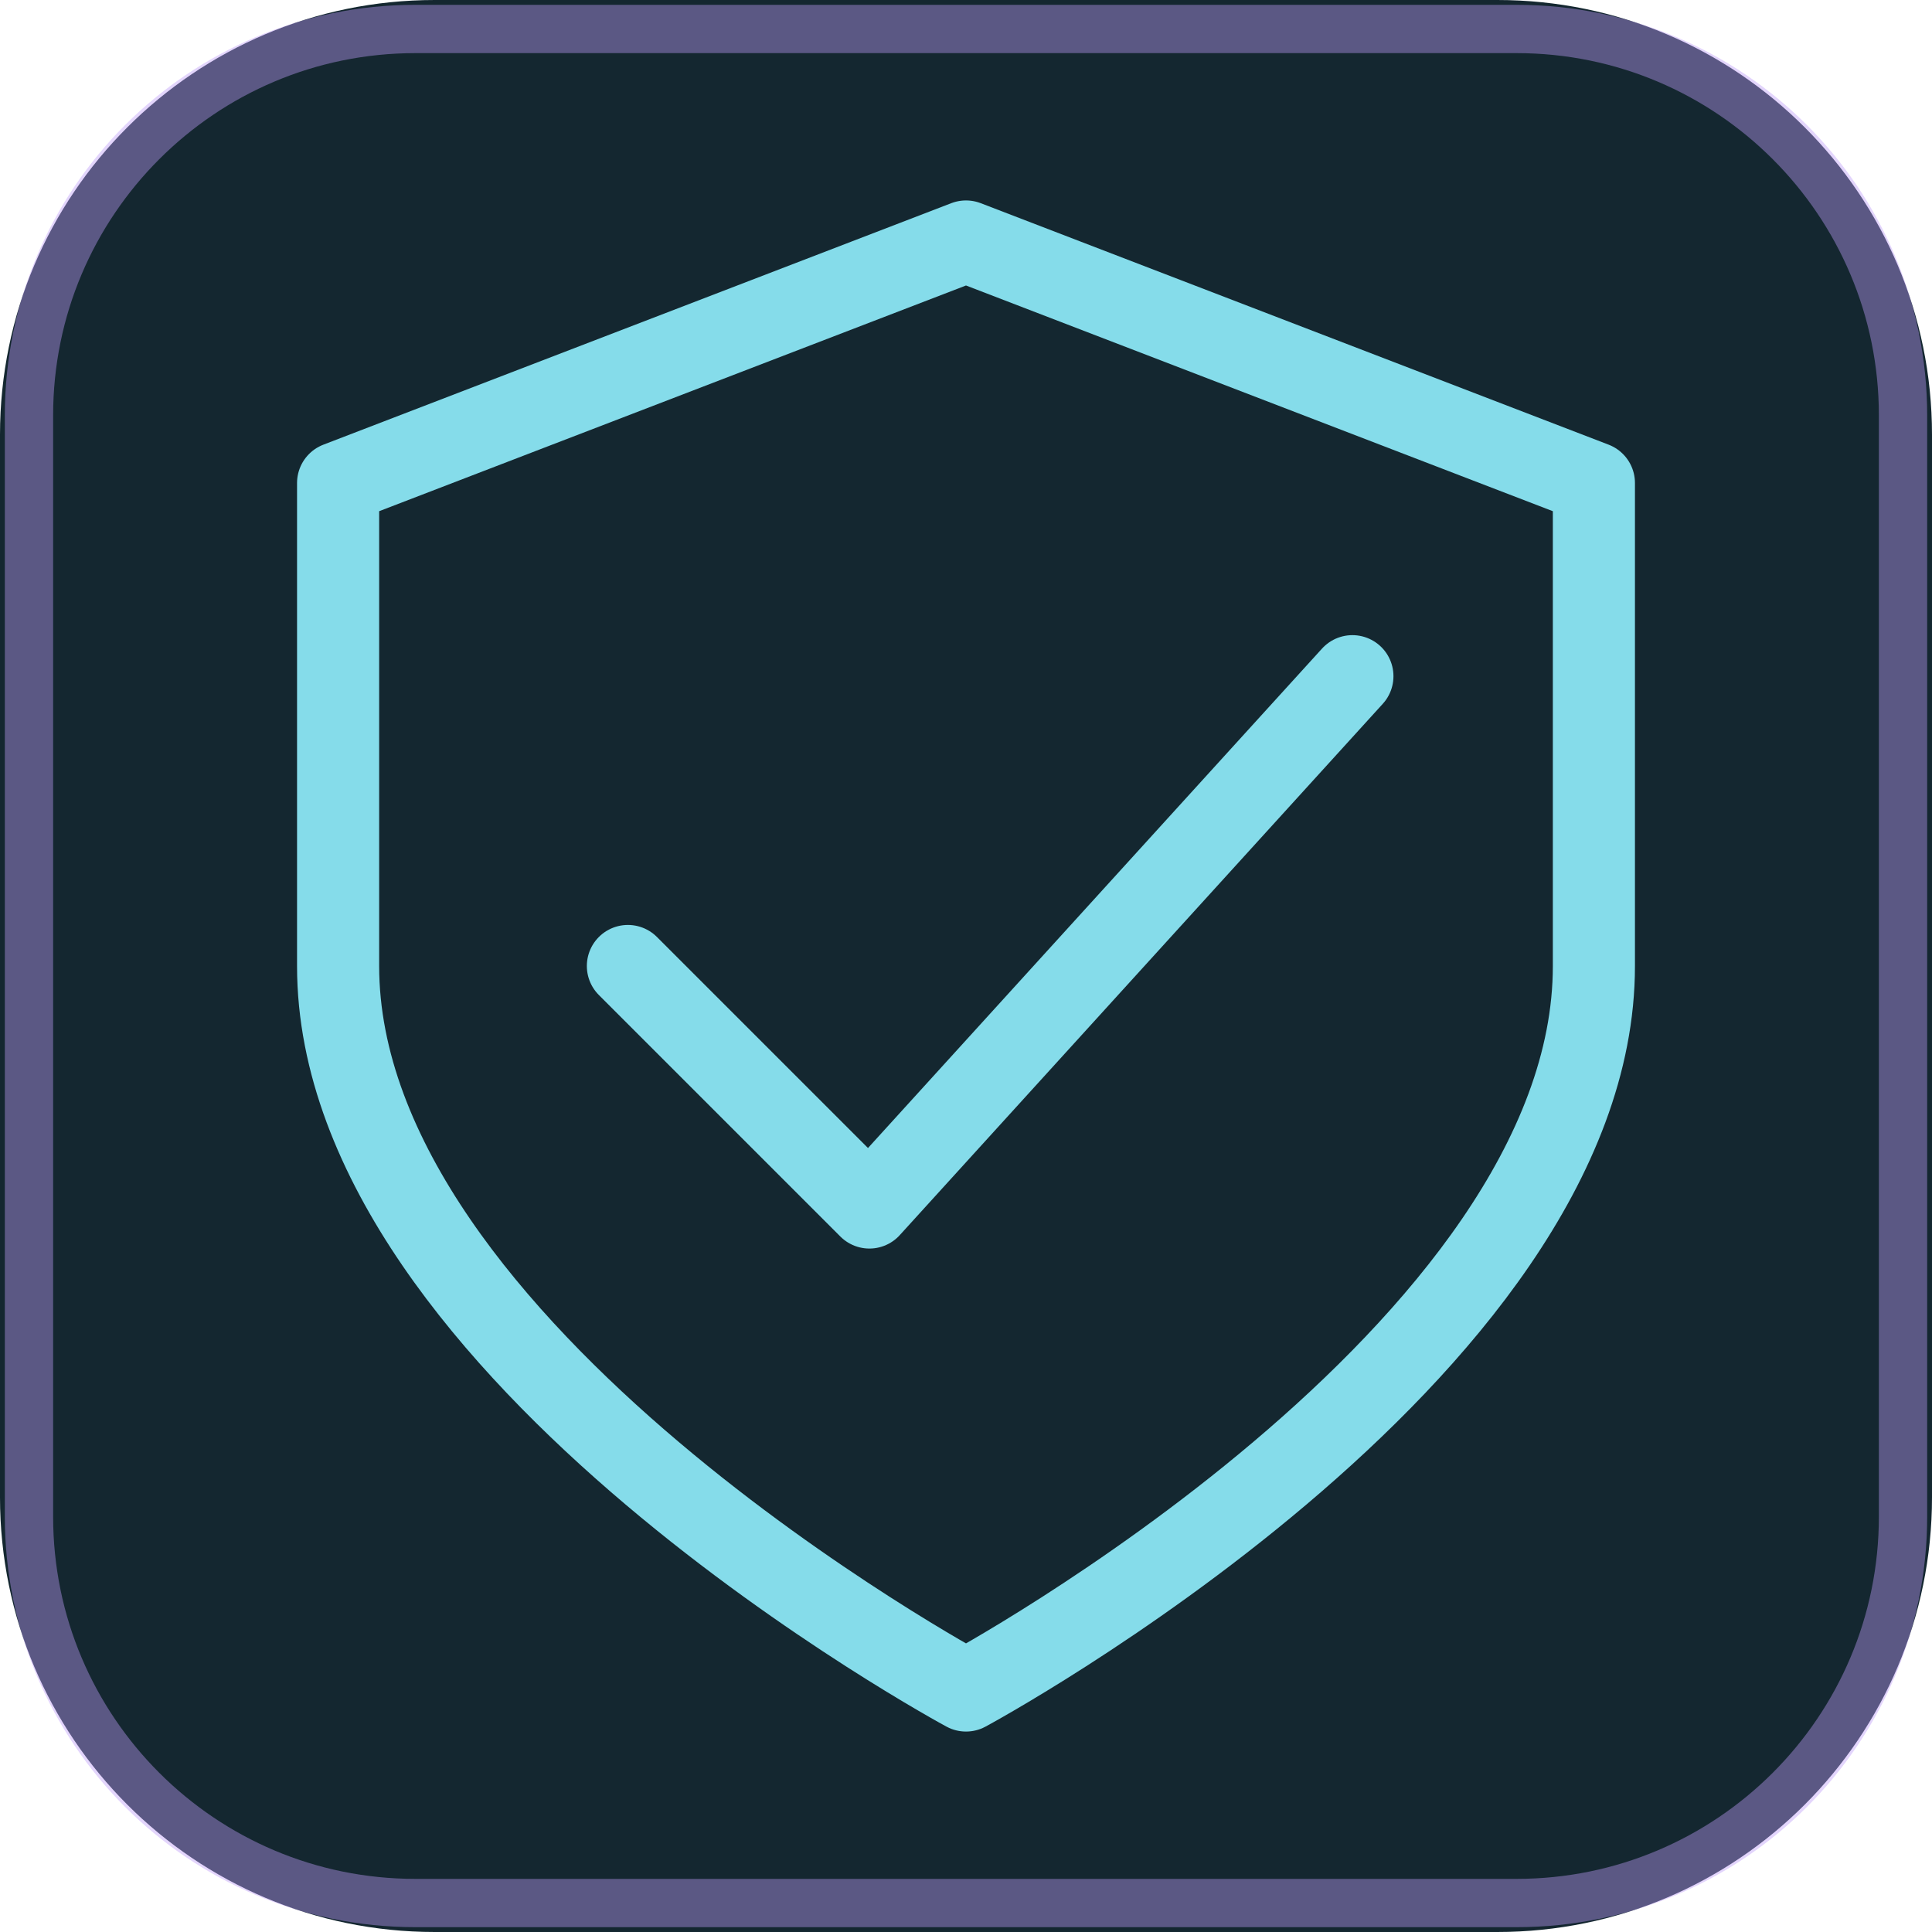
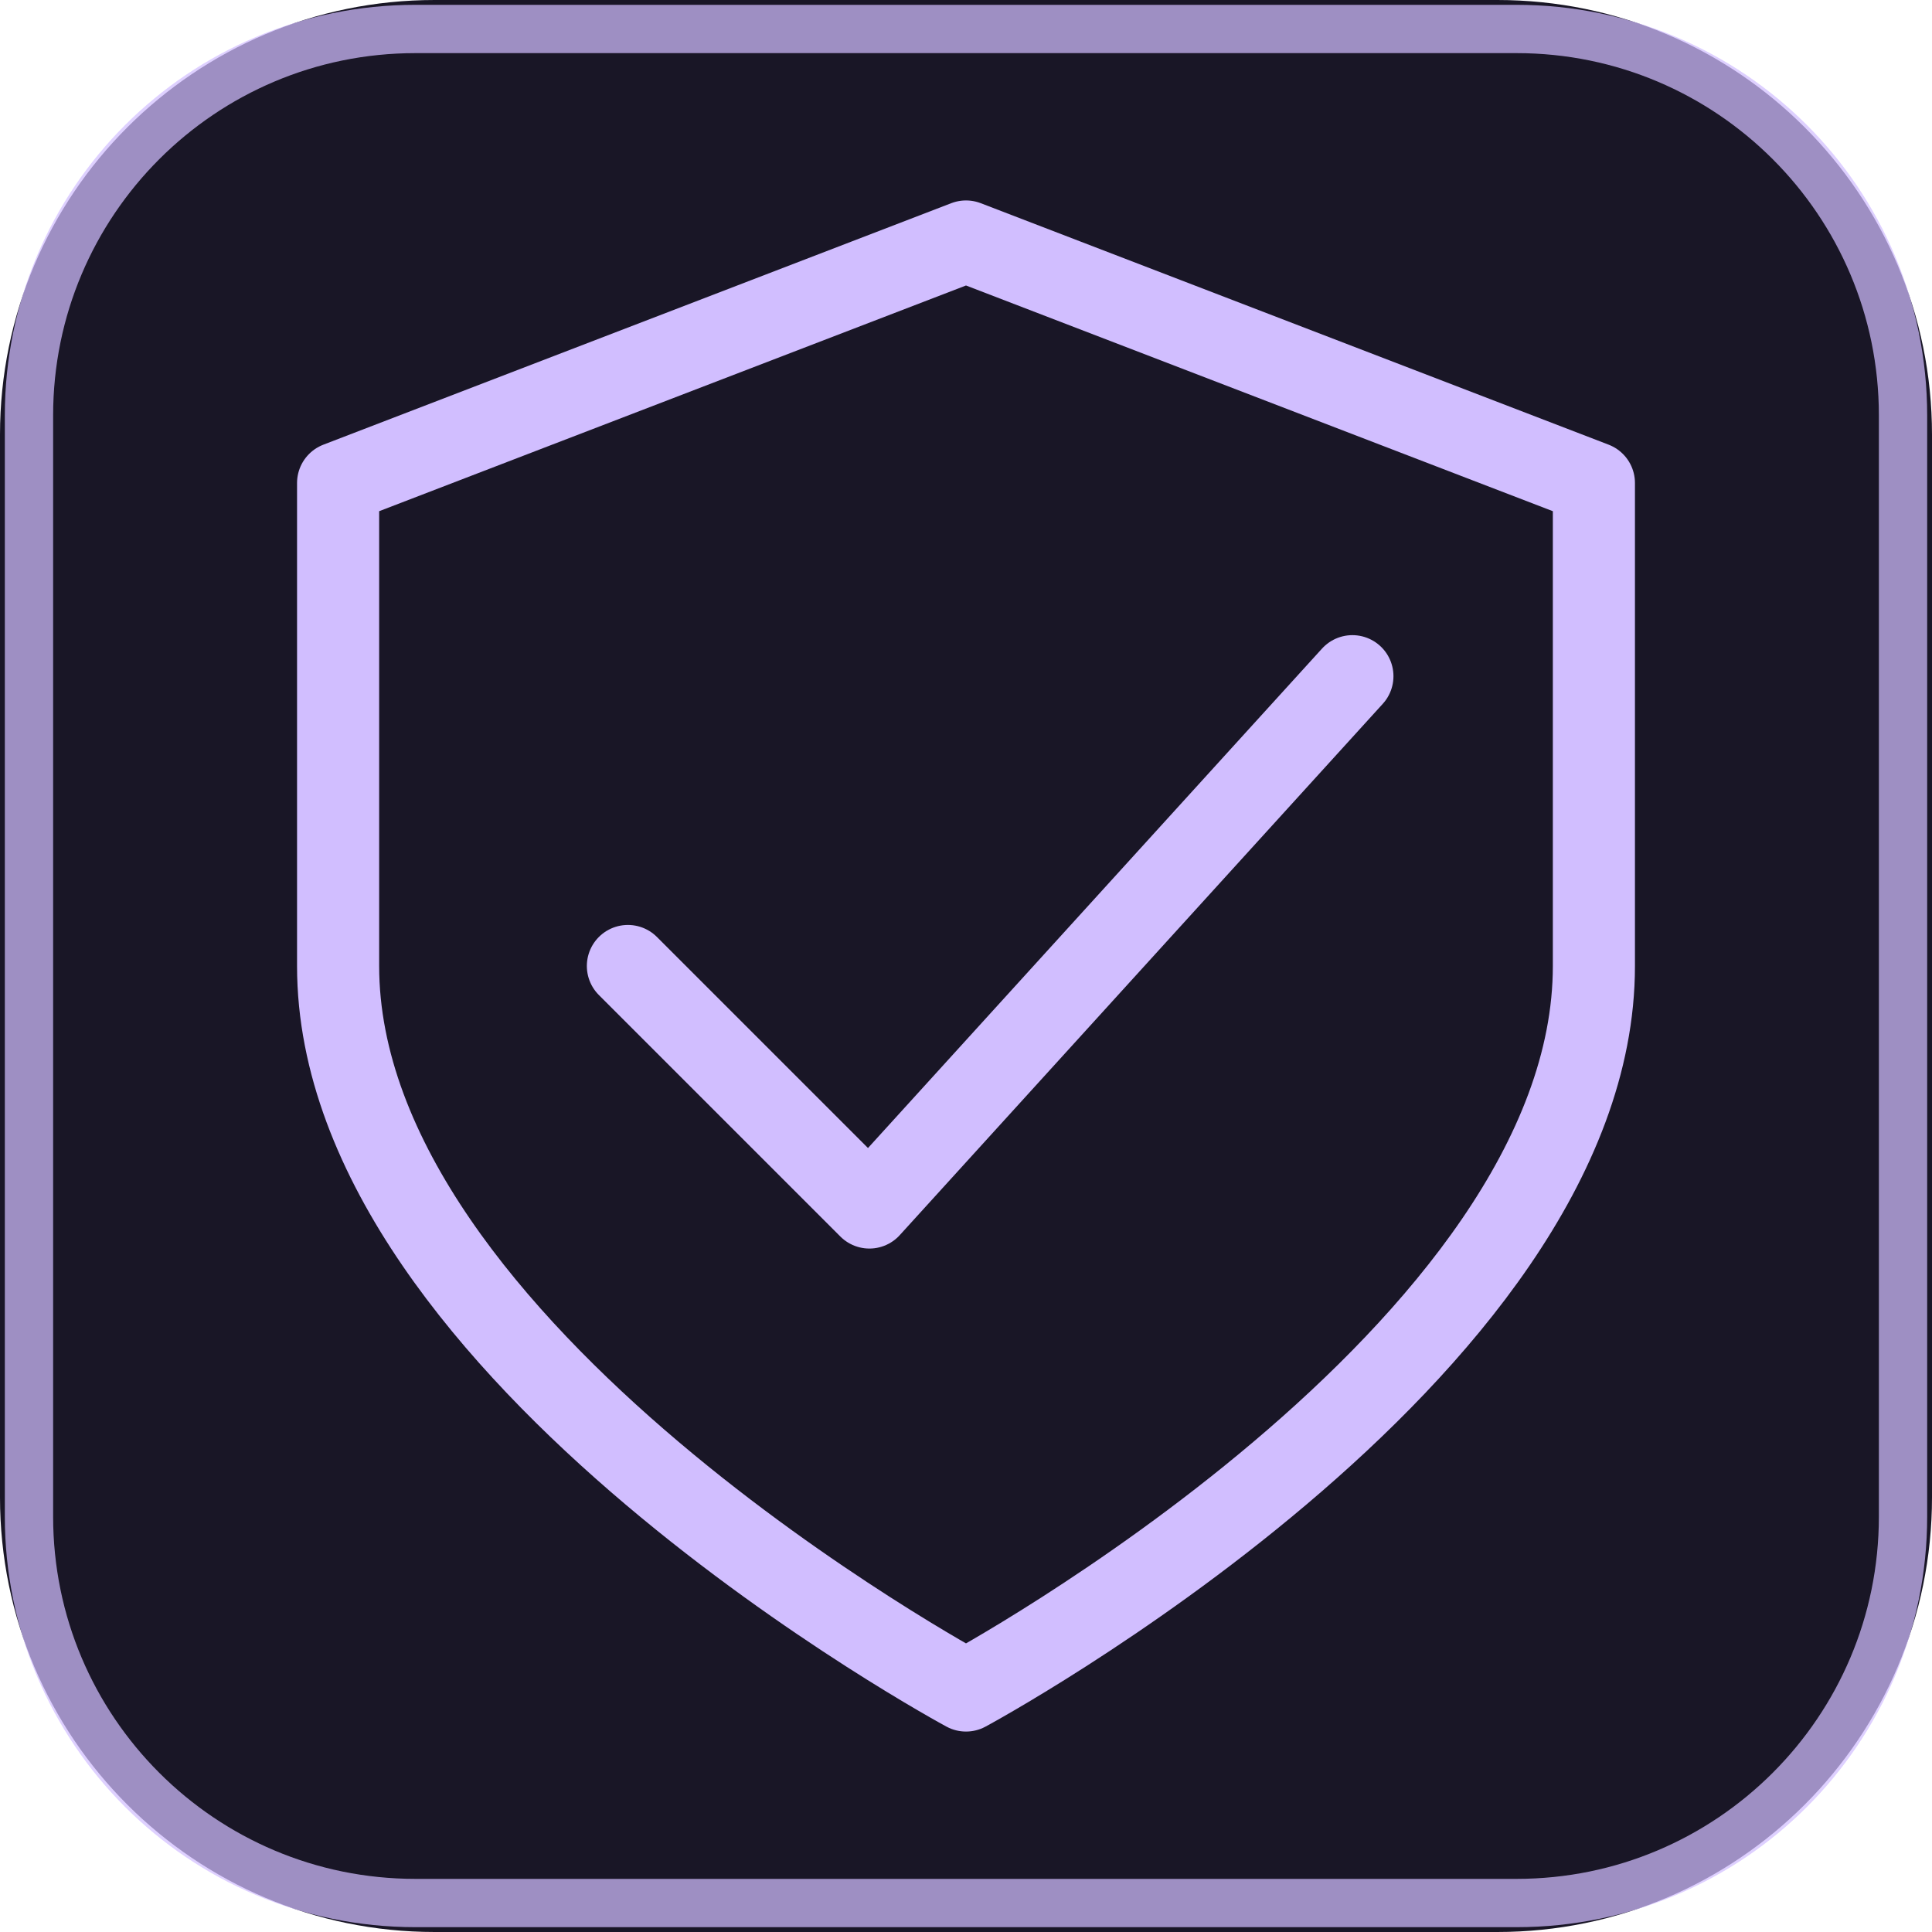
<svg xmlns="http://www.w3.org/2000/svg" width="40" height="40" viewBox="0 0 40 40" role="img" aria-label="security">
  <style>.pulse{animation:p 3s ease-in-out infinite}.blink{animation:p 2s ease-in-out infinite}.orbit{transform-origin:20px 20px;animation:r 14s linear infinite}.signal{stroke-dasharray:50;animation:s 4s ease-in-out infinite}.scan{animation:t 3s ease-in-out infinite}@keyframes p{50%{opacity:.3}}@keyframes r{to{transform:rotate(360deg)}}@keyframes s{0%{stroke-dashoffset:50}65%,100%{stroke-dashoffset:0}}@keyframes t{50%{transform:translateY(11px)}}@media(prefers-reduced-motion:reduce){*{animation:none!important}}</style>
-   <rect width="40" height="40" rx="9" fill="#142730" />
-   <g fill="none" stroke="#85dcea" stroke-width="1.7" stroke-linecap="round" stroke-linejoin="round">
+   <rect width="40" height="40" rx="9" fill="#191626" />
+   <g fill="none" stroke="#d1beff" stroke-width="1.7" stroke-linecap="round" stroke-linejoin="round">
    <path d="M20 5 33 10v10c0 8-13 15-13 15S7 28 7 20V10z" />
    <path class="signal" d="m13 20 5 5 10-11" />
  </g>
  <g id="readme-card-trim">
-     <rect x=".6" y=".6" width="38.8" height="38.8" rx="8" fill="none" stroke="#bd9bf8" stroke-opacity=".42" />
+     <rect x=".6" y=".6" width="38.8" height="38.8" rx="8" fill="none" stroke="#d1beff" stroke-opacity=".72" />
  </g>
</svg>
